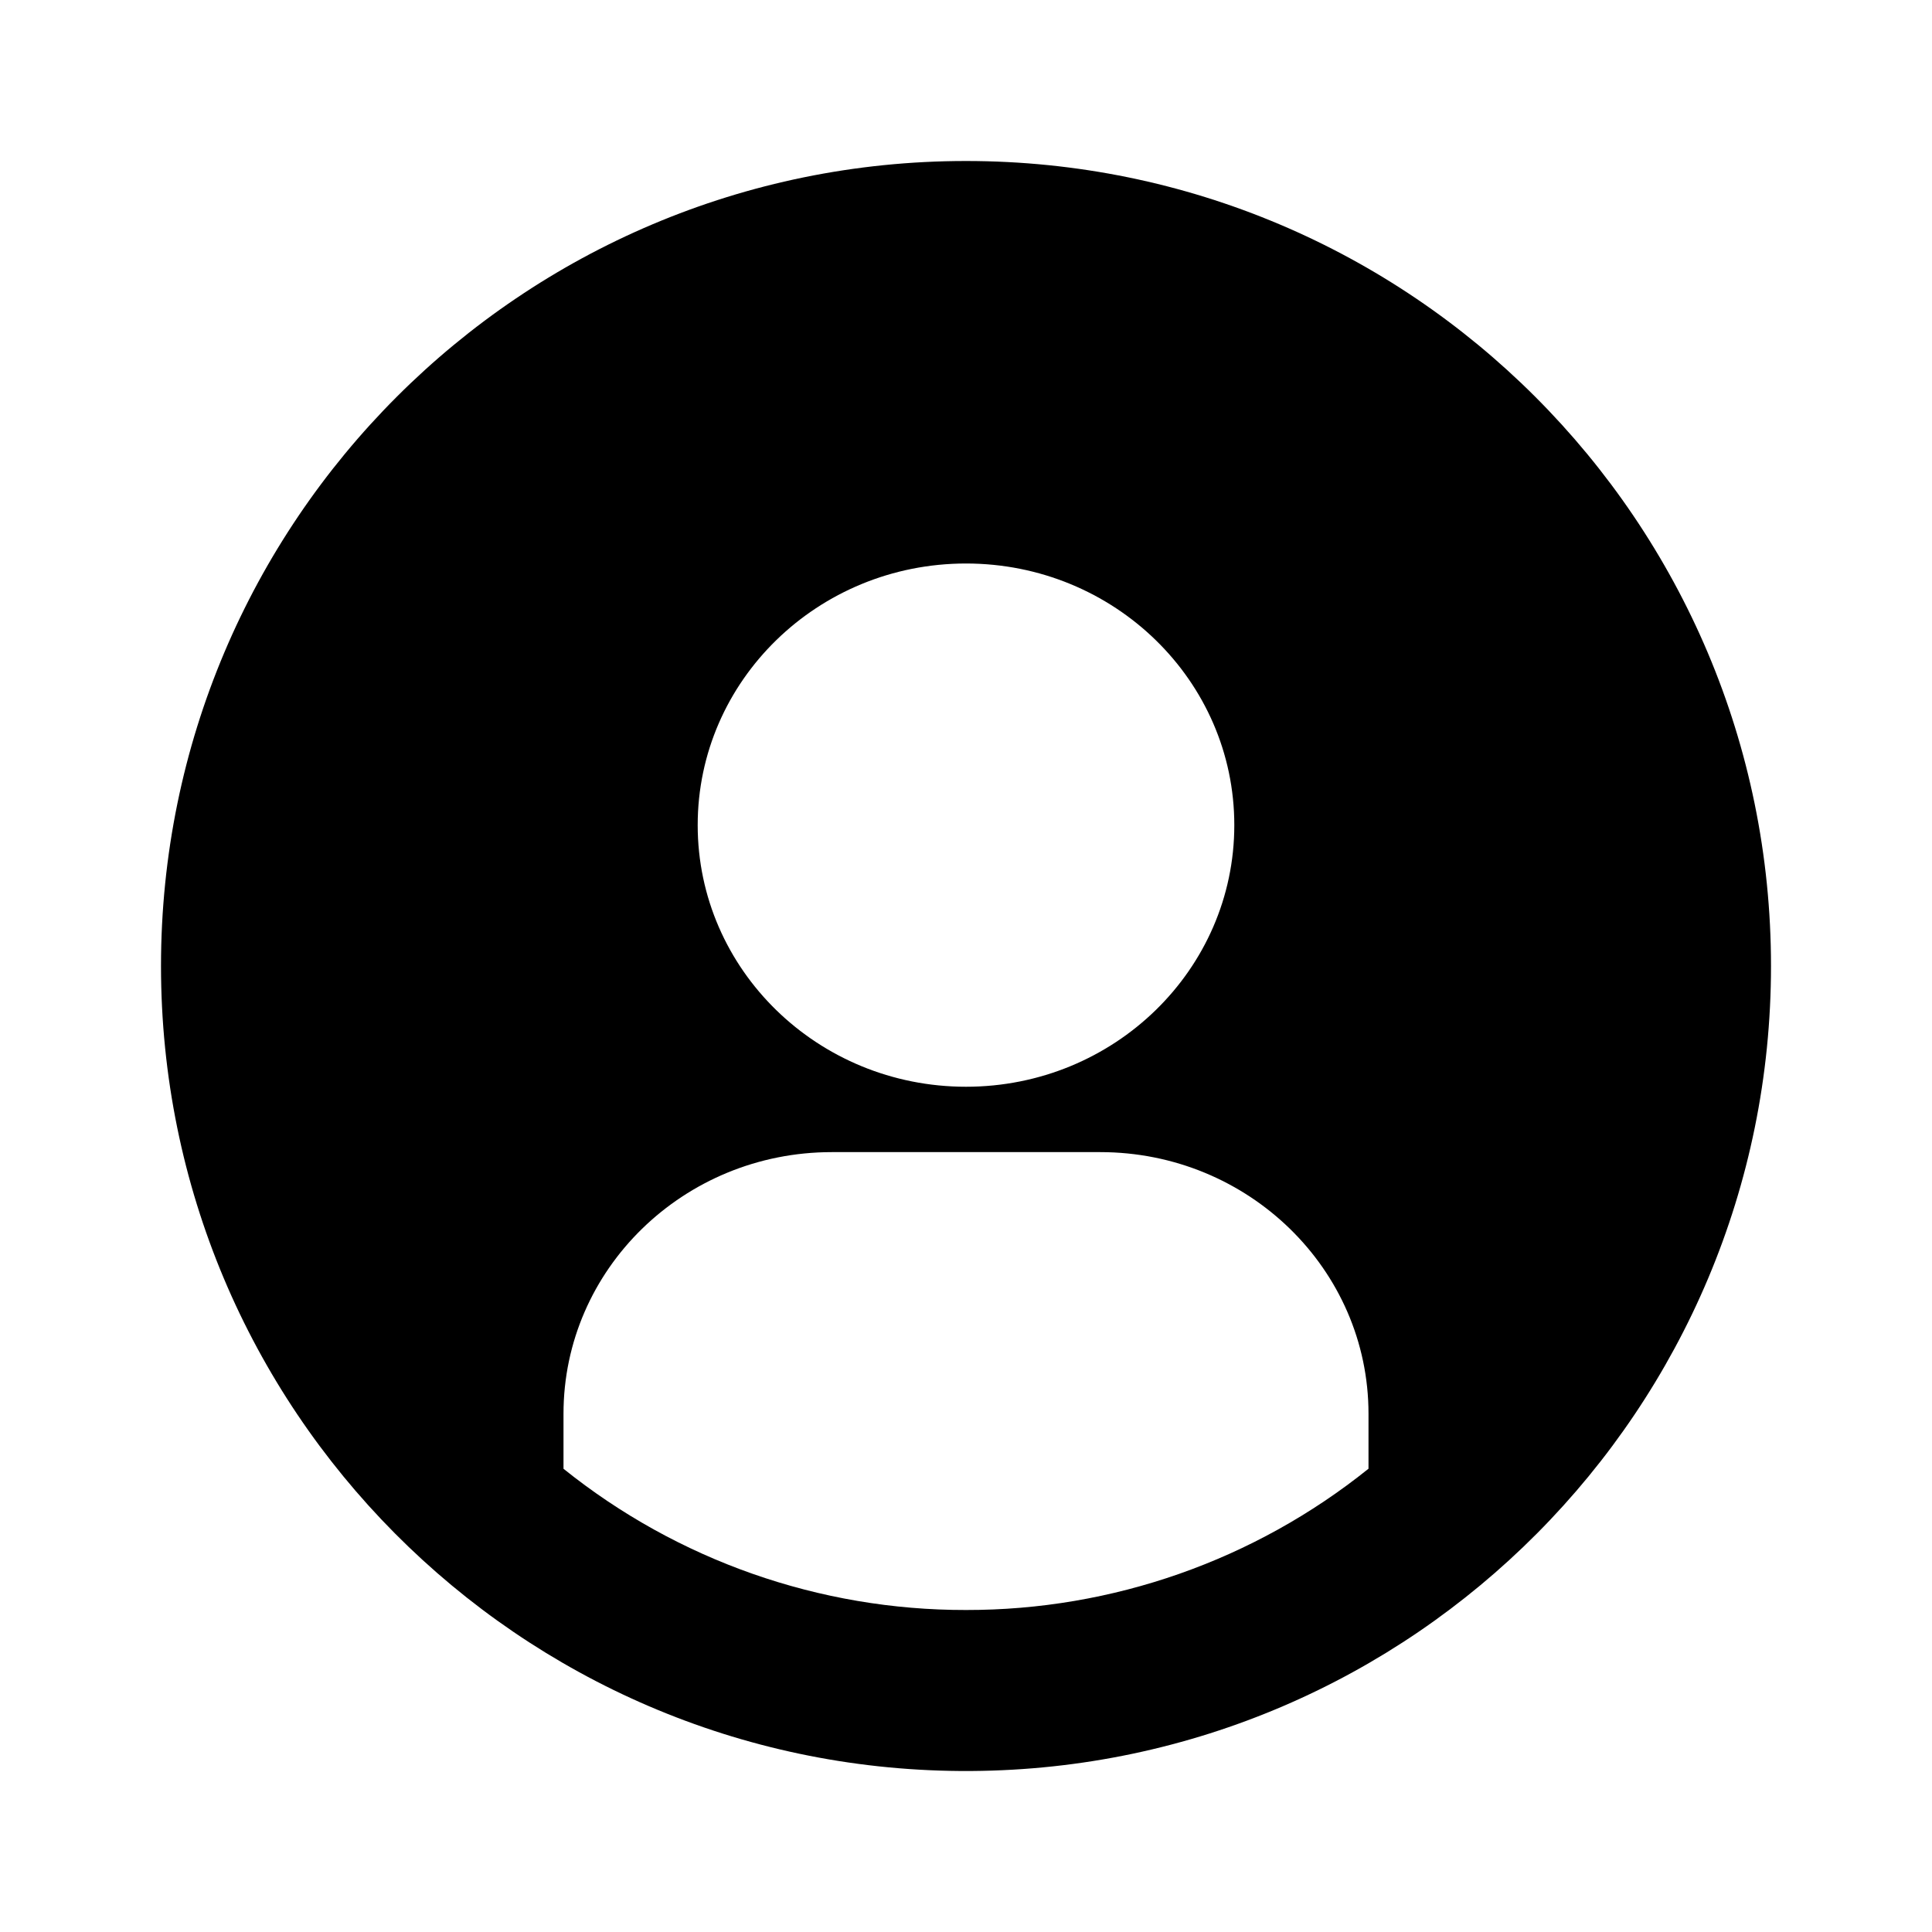
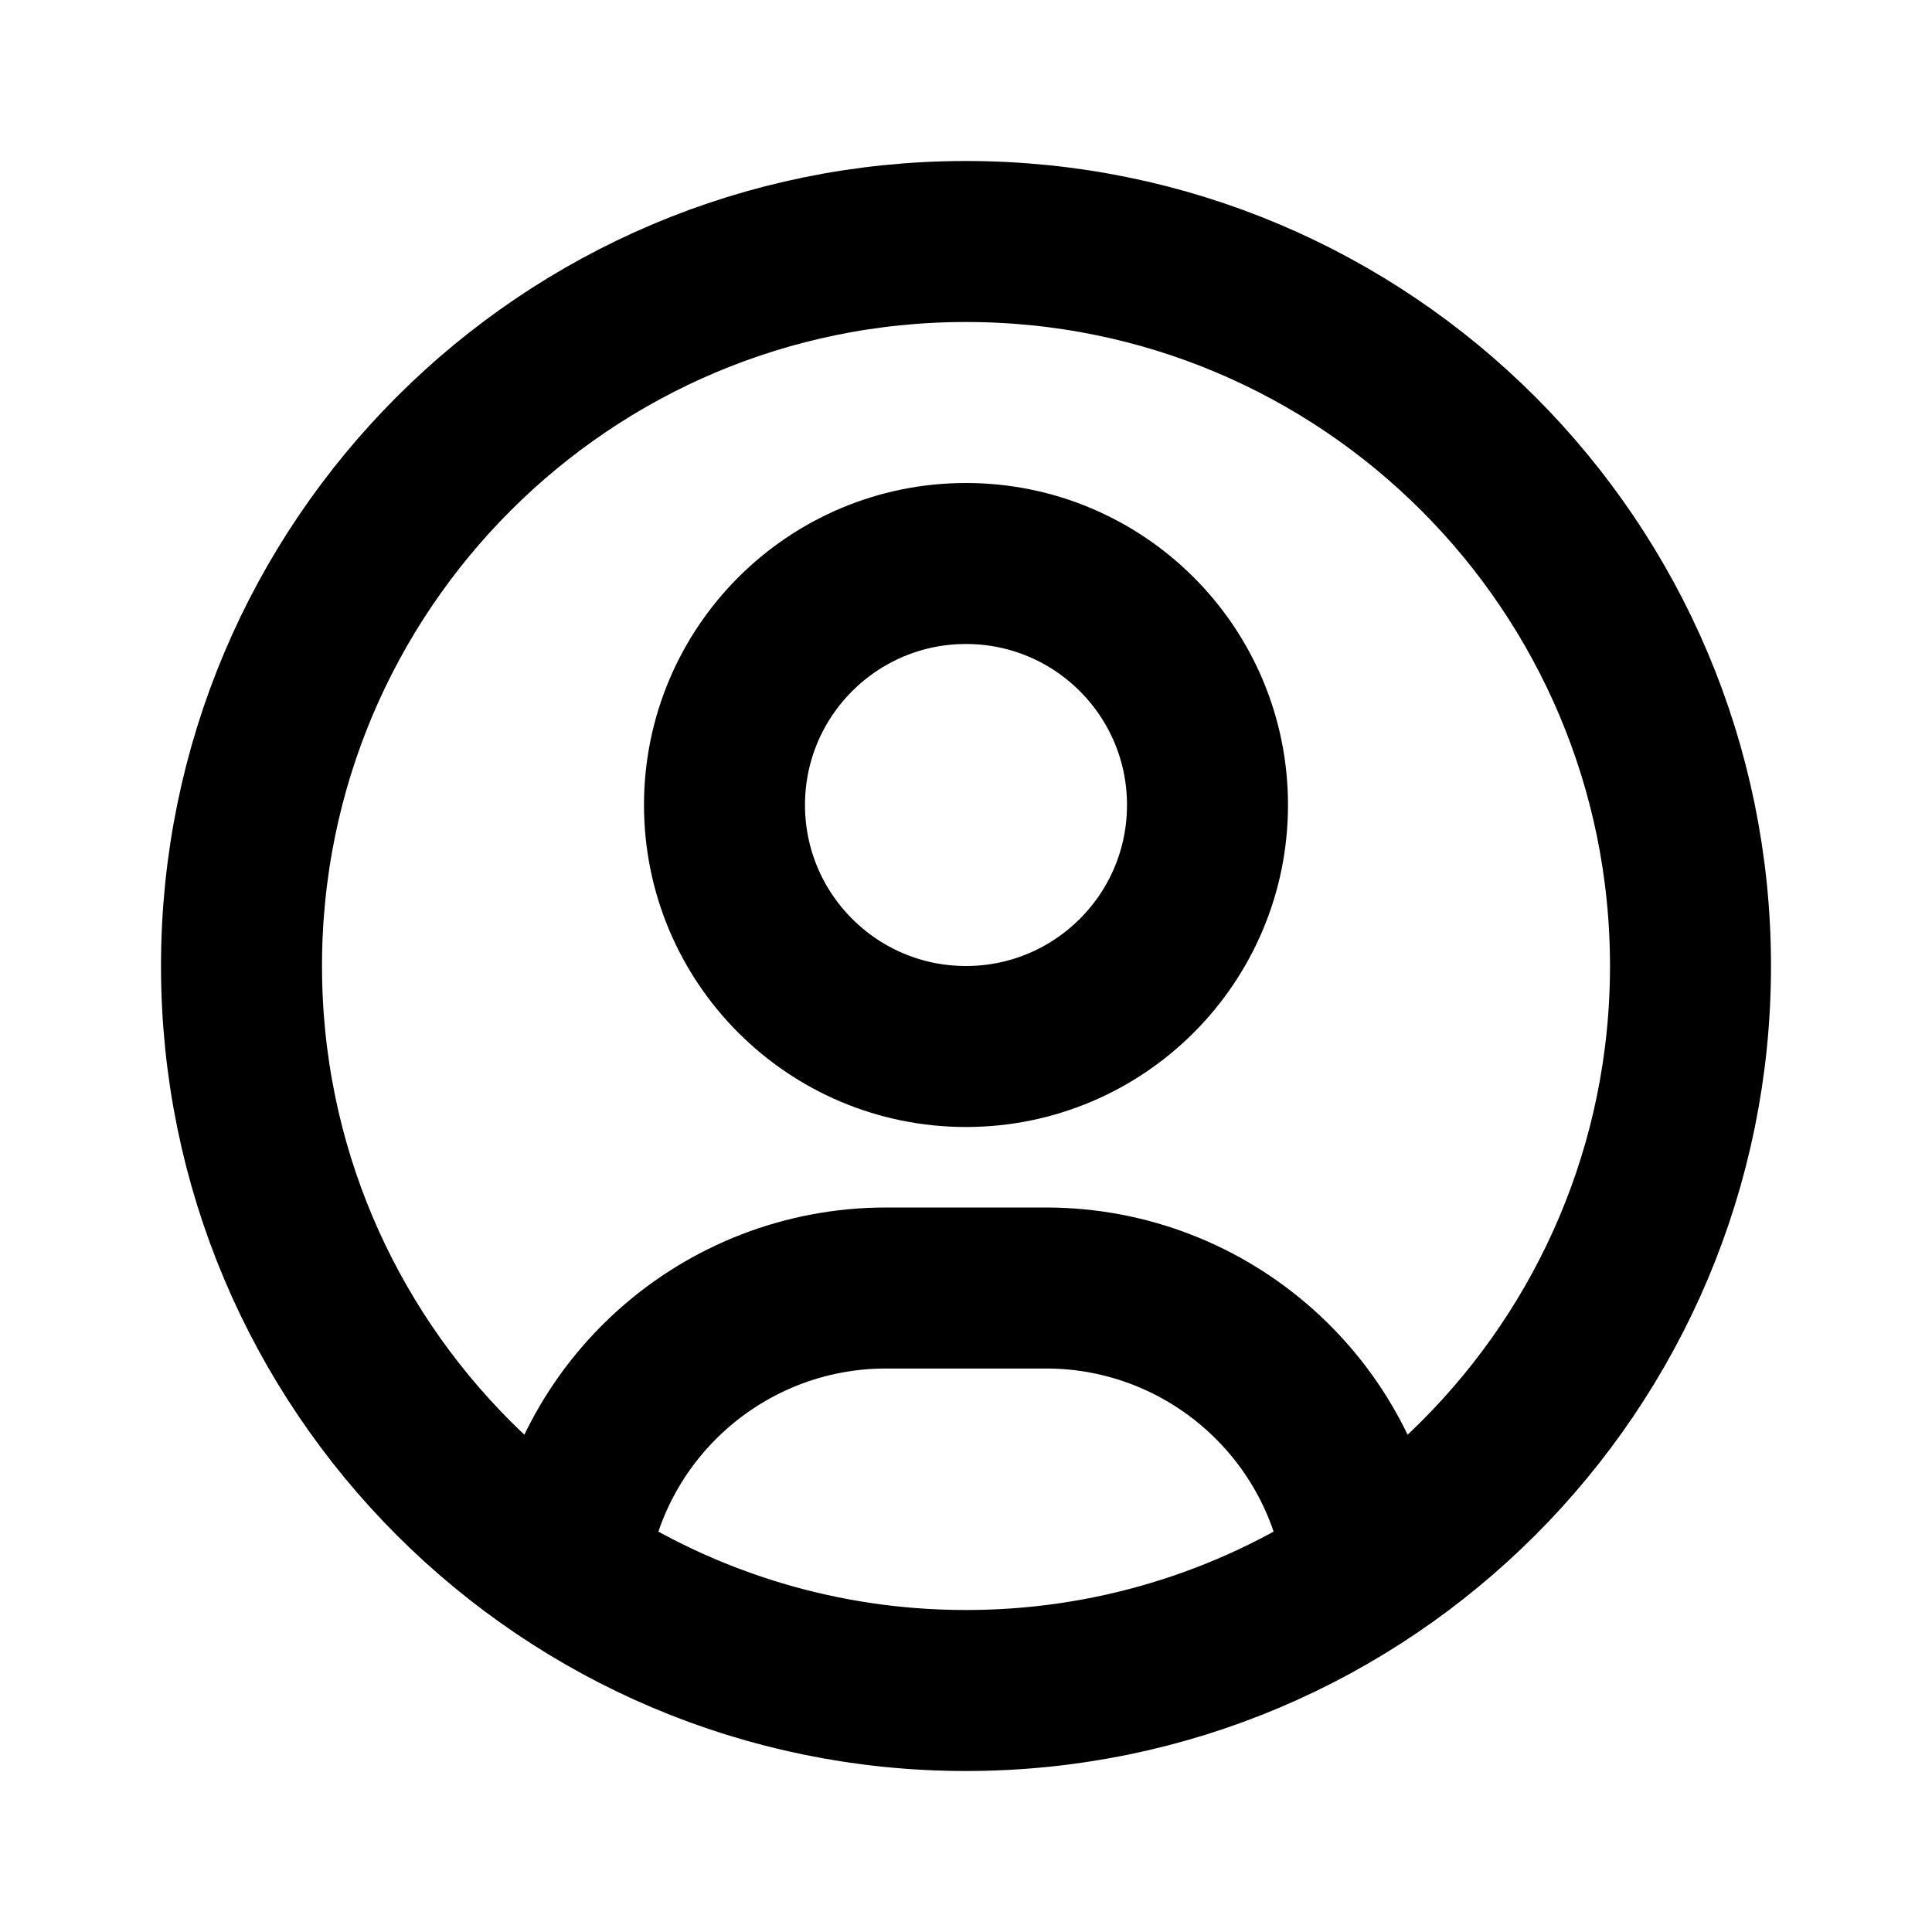
- <svg xmlns="http://www.w3.org/2000/svg" width="24" height="24" fill="currentColor" viewBox="0 0 24 24">
-   <path fill-rule="evenodd" d="M12 20a7.966 7.966 0 0 1-5.002-1.756l.002.001v-.683c0-1.794 1.492-3.25 3.333-3.25h3.334c1.84 0 3.333 1.456 3.333 3.25v.683A7.966 7.966 0 0 1 12 20ZM2 12C2 6.477 6.477 2 12 2s10 4.477 10 10c0 5.5-4.44 9.963-9.932 10h-.138C6.438 21.962 2 17.5 2 12Zm10-5c-1.84 0-3.333 1.455-3.333 3.25S10.159 13.5 12 13.5c1.84 0 3.333-1.455 3.333-3.25S13.841 7 12 7Z" clip-rule="evenodd" />
+ <svg xmlns="http://www.w3.org/2000/svg" id="svg-img" width="24" height="24" fill="none" viewBox="0 0 24 24">
+   <path stroke="currentColor" stroke-linecap="round" stroke-linejoin="round" stroke-width="2" d="M12 21a9 9 0 1 0 0-18 9 9 0 0 0 0 18Zm0 0a8.949 8.949 0 0 0 4.951-1.488A3.987 3.987 0 0 0 13 16h-2a3.987 3.987 0 0 0-3.951 3.512A8.948 8.948 0 0 0 12 21Zm3-11a3 3 0 1 1-6 0 3 3 0 0 1 6 0Z" />
</svg>
